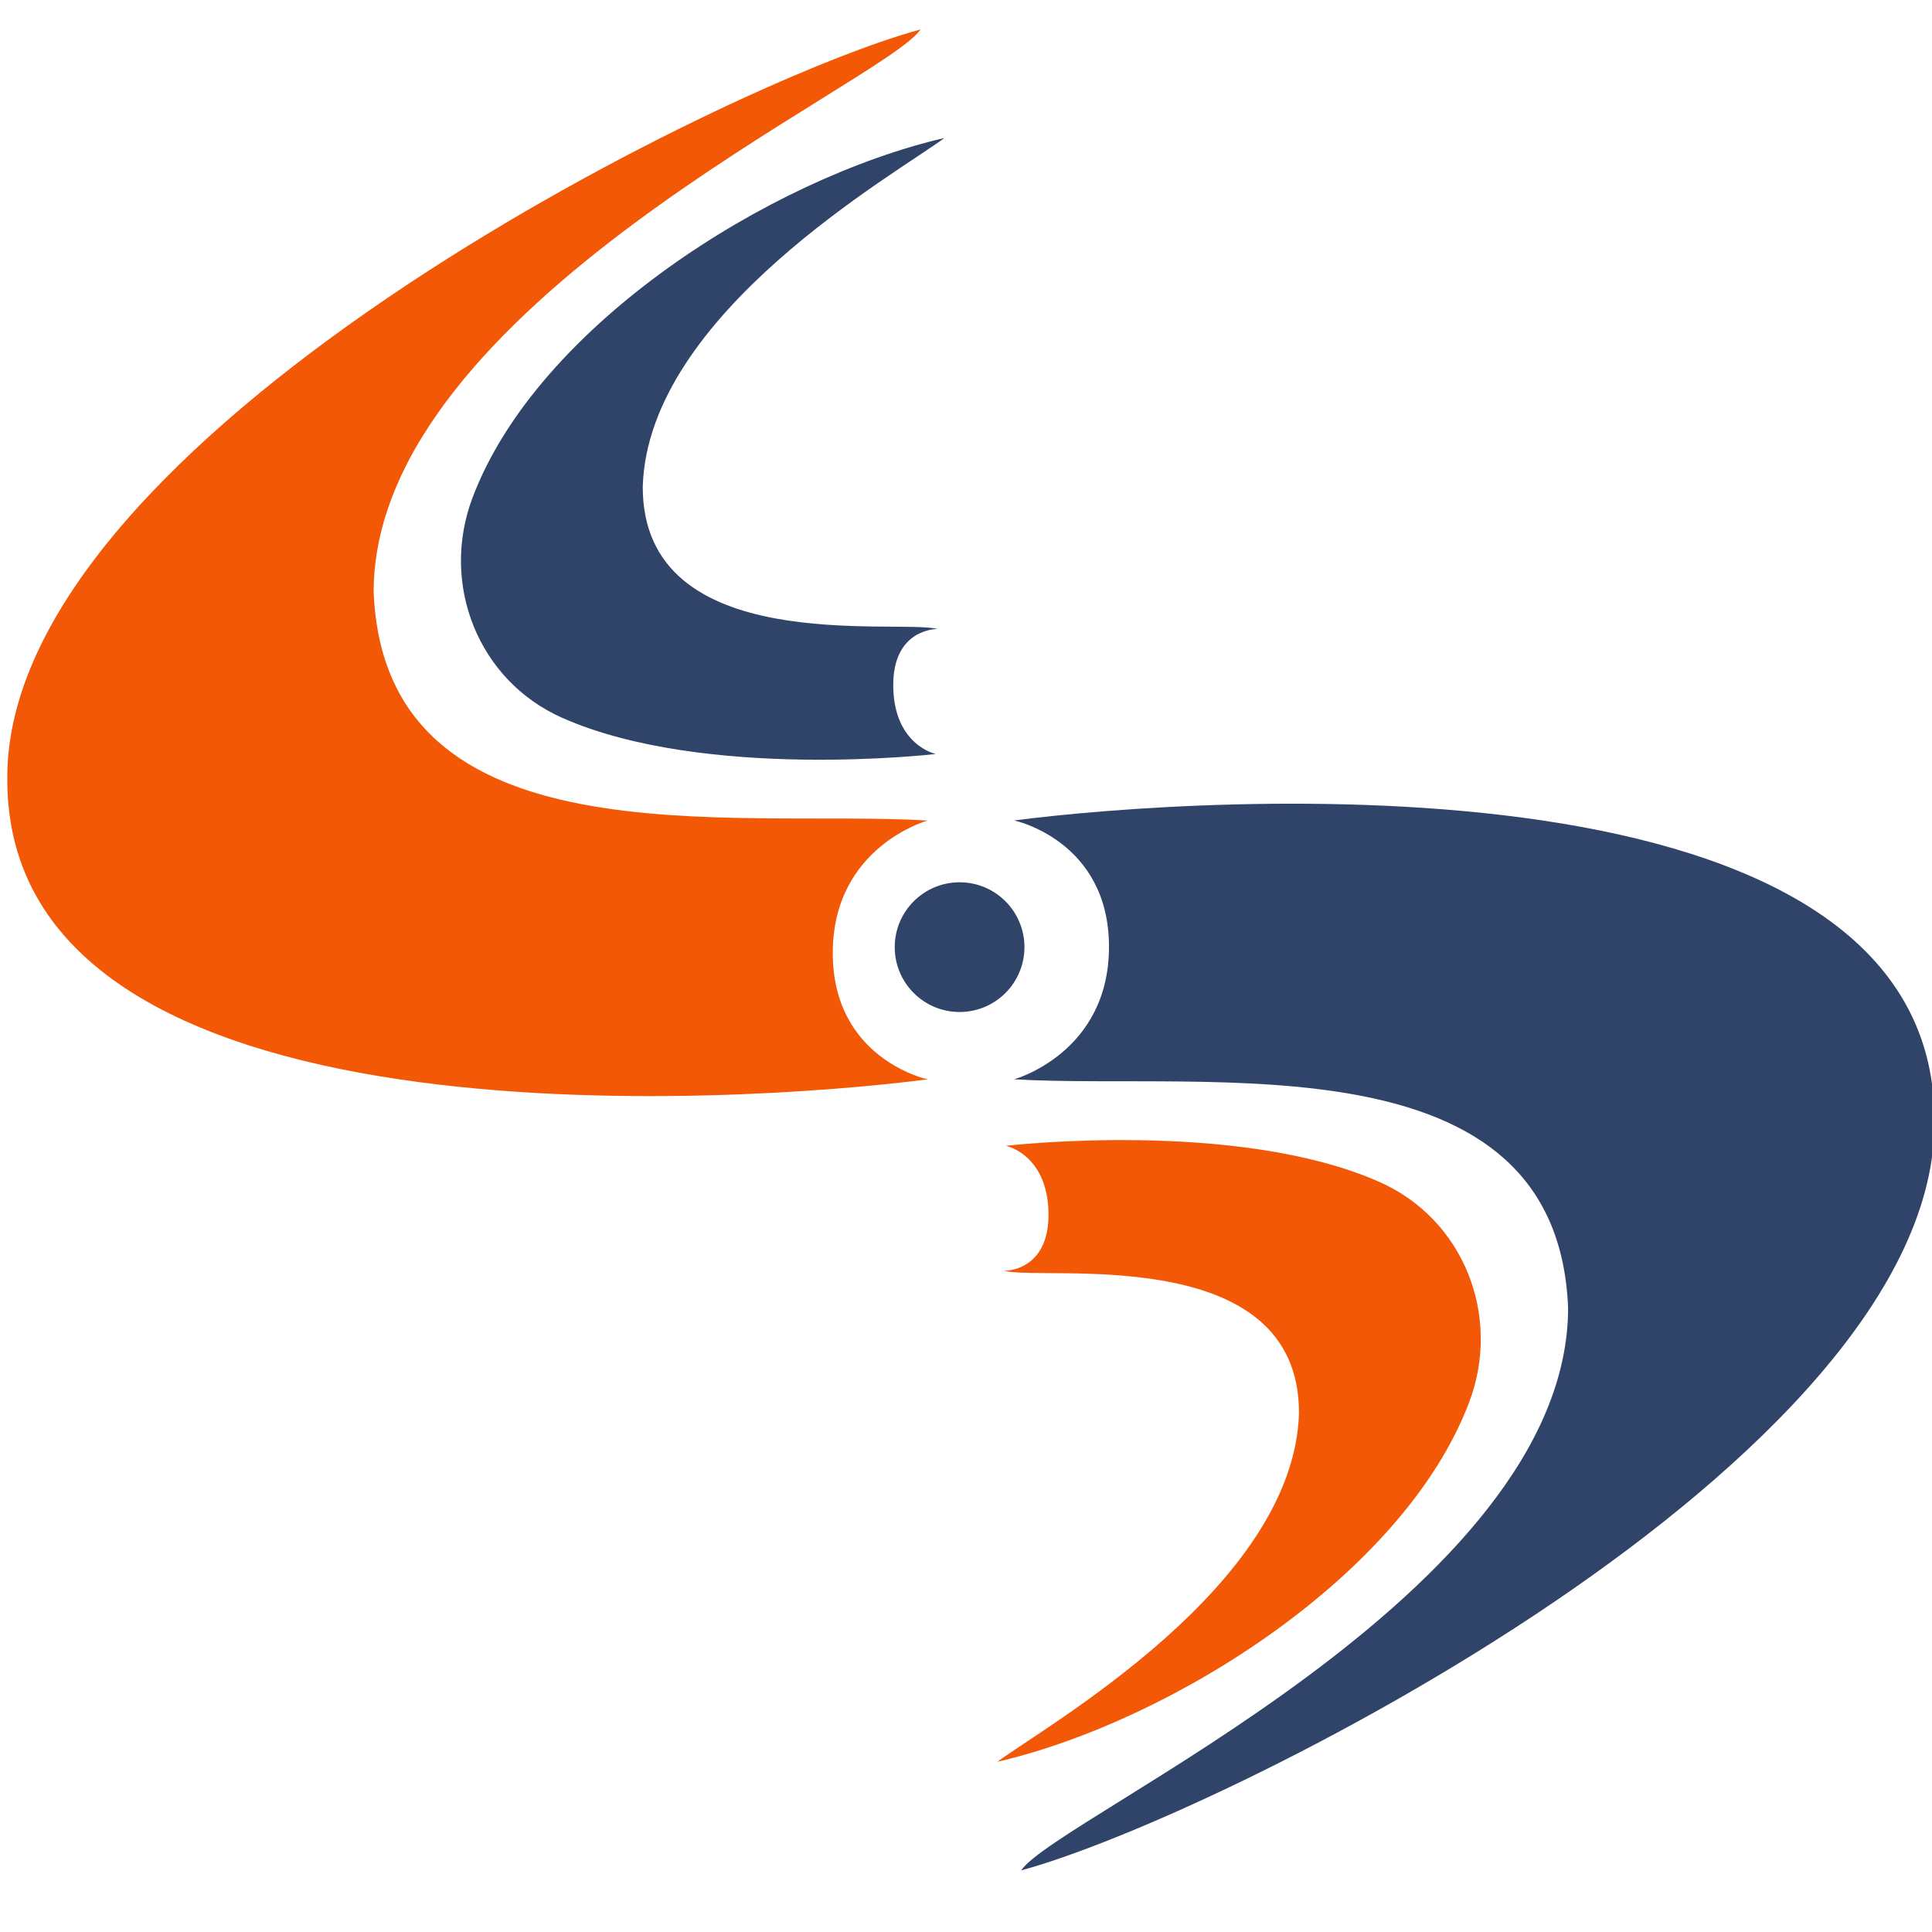
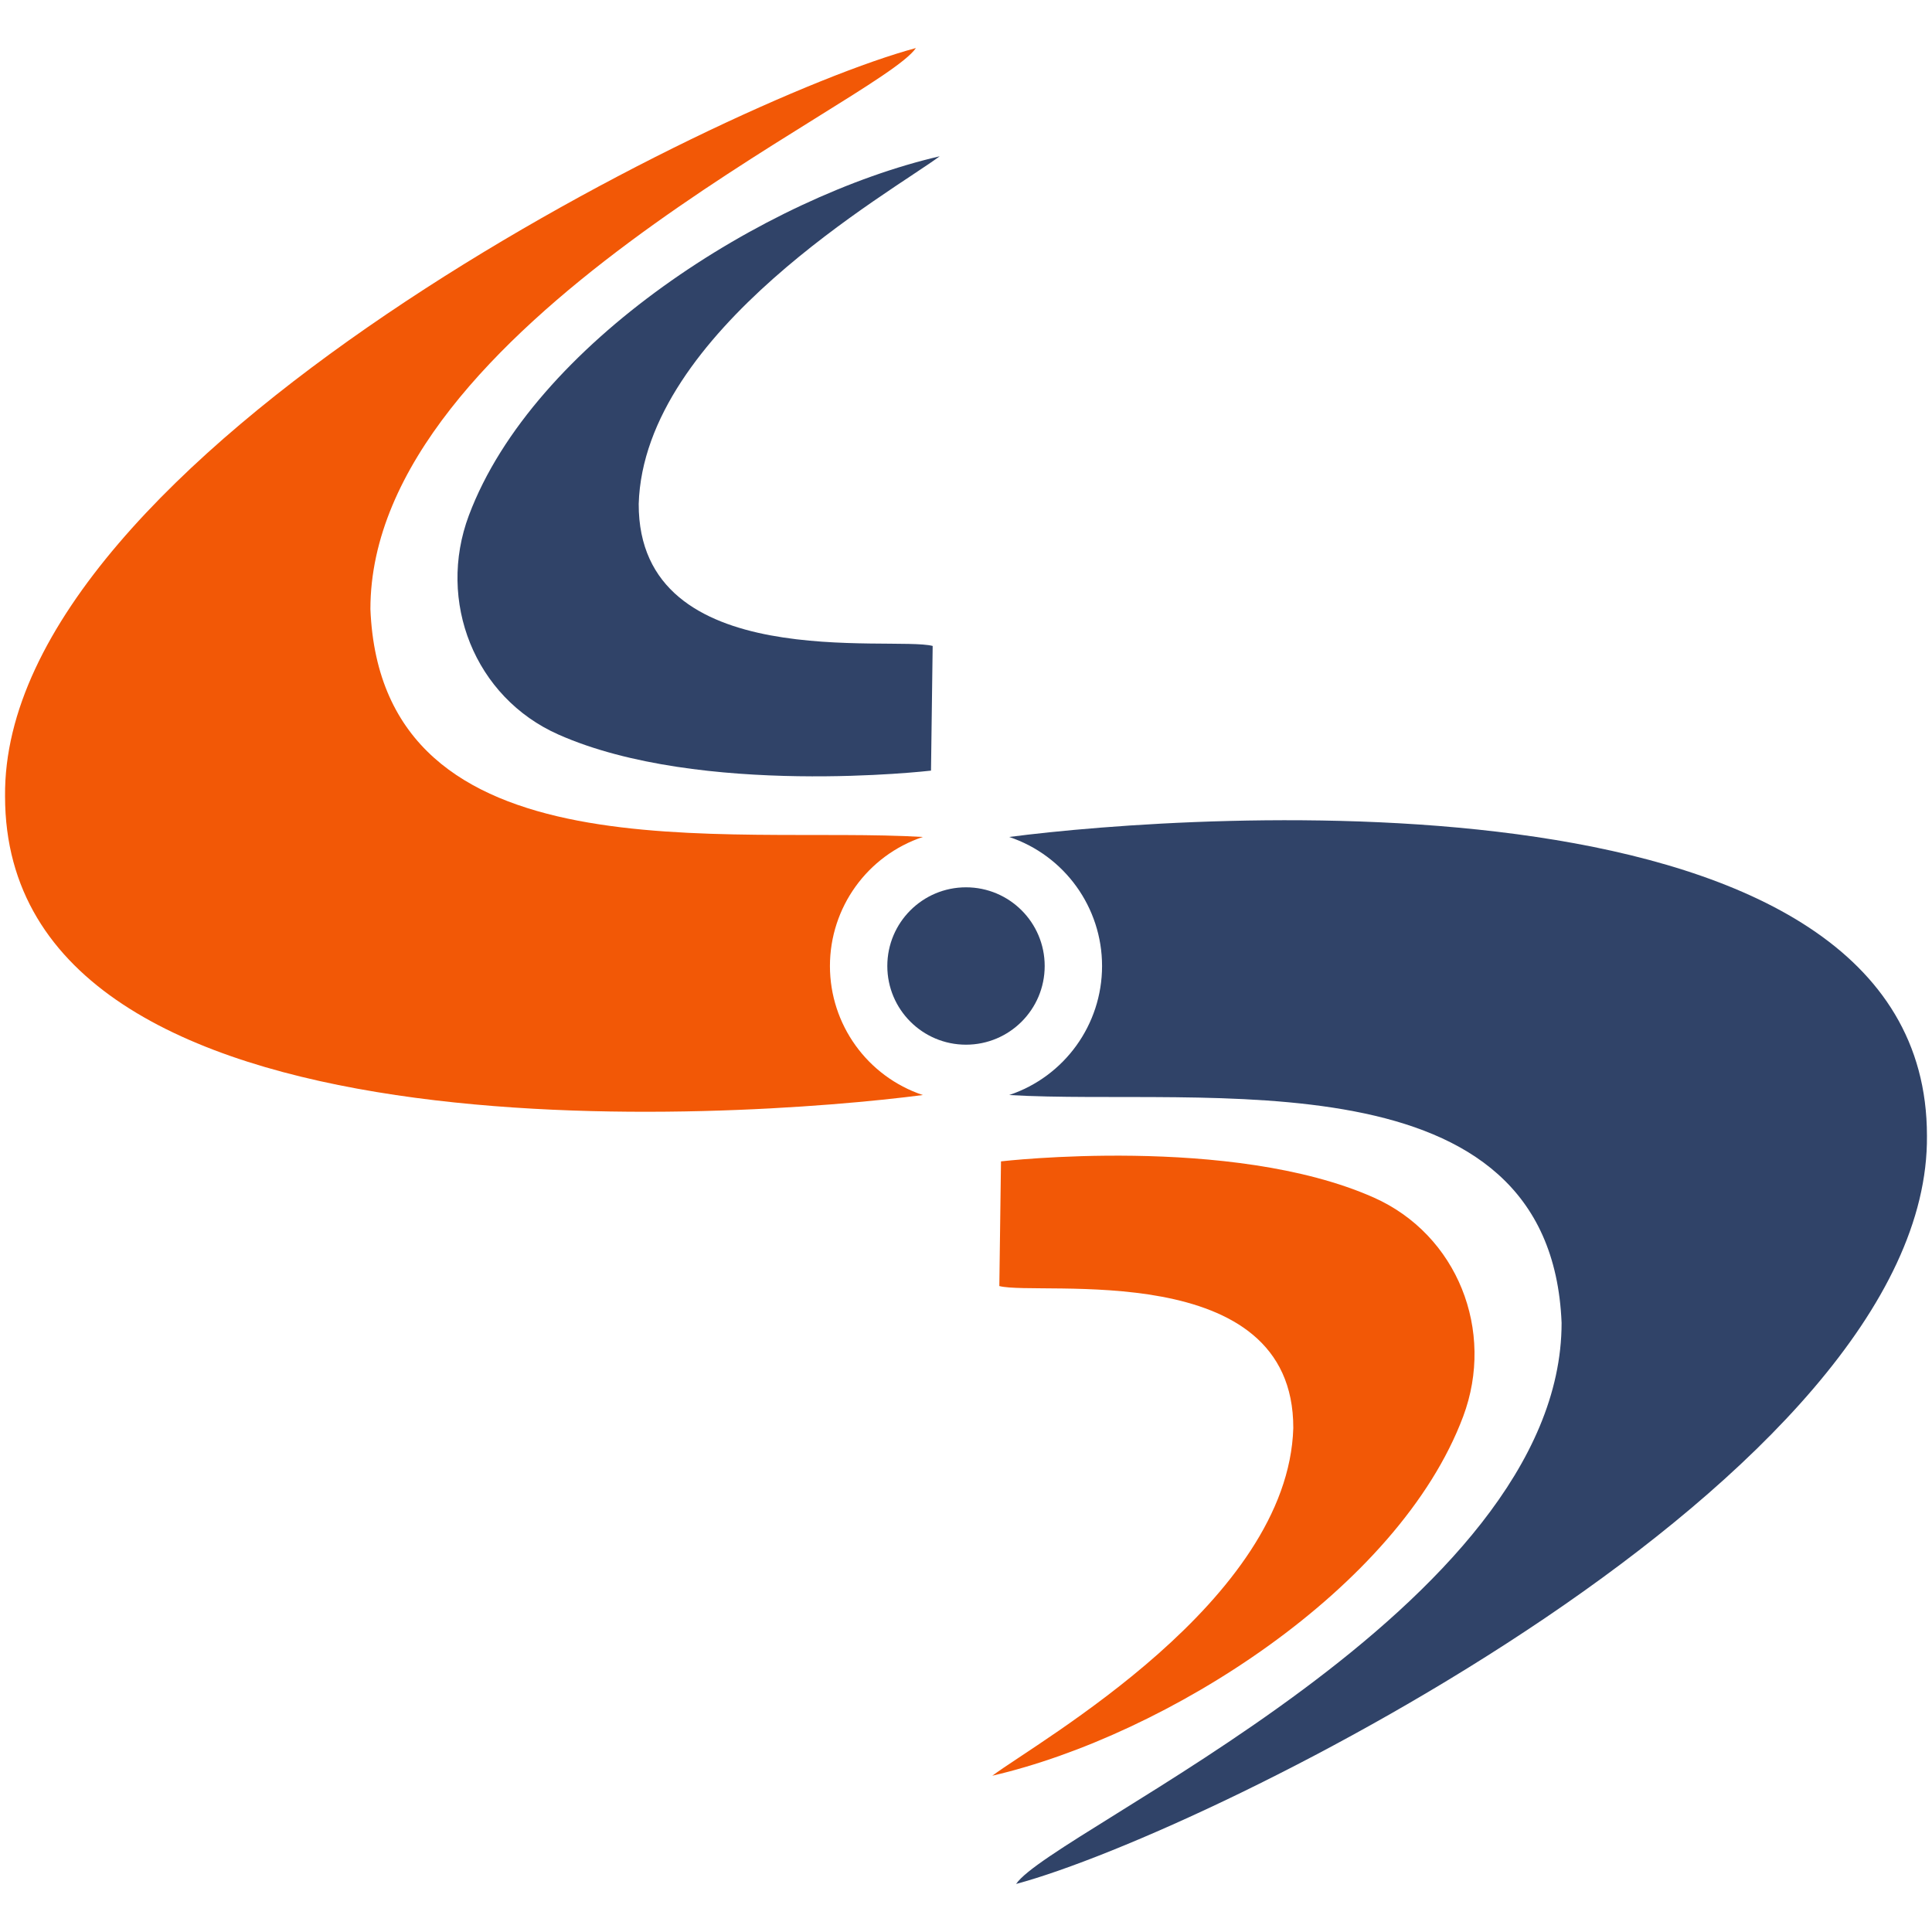
- <svg xmlns="http://www.w3.org/2000/svg" viewBox="0 0 512 512">
-   <style>
-     .navy { fill: #304368; }
-     @media (prefers-color-scheme: dark) {
-       .navy { fill: #9fb2d1; }
-     }
-   </style>
-   <g transform="translate(256 256) scale(1.70) translate(-436 -146)">
-     <path fill="#f25806" d="m428.93,0c-30.41,8.17-142.92,63.88-142.38,116.97,0,58.55,115.04,50.4,143.46,46.7,0,0-14.78-3.13-14.78-19.7s14.78-20.65,14.78-20.65c-30.39-1.79-84.63,6.87-86.35-35.62,0-44.48,79.59-79.3,85.26-87.7Z" />
-     <path class="navy" d="m432.65,16.92c-27.2,6.3-63.51,29.24-73.6,56.14-5.03,13.42.9,28.44,14,34.25,22.23,9.85,58.24,5.64,58.24,5.64,0,0-6.46-1.34-6.63-10.42-.17-9.21,6.9-9.07,6.9-9.07-6.25-1.61-46.02,4.6-45.95-22.2.81-27,39.59-48.8,47.03-54.34Z" />
-     <circle class="navy" cx="435" cy="143.06" r="10.11" />
-     <path class="navy" d="m444.59,286.98c30.41-8.17,142.92-63.88,142.38-116.97,0-58.55-115.04-50.4-143.46-46.7,0,0,14.78,3.13,14.78,19.7s-14.78,20.65-14.78,20.65c30.39,1.79,84.63-6.87,86.35,35.62,0,44.48-79.59,79.3-85.26,87.7Z" />
-     <path fill="#f25806" d="m440.87,270.06c27.2-6.3,63.51-29.24,73.6-56.14,5.03-13.42-.9-28.44-14-34.25-22.23-9.85-58.24-5.64-58.24-5.64,0,0,6.46,1.34,6.63,10.42.17,9.21-6.9,9.07-6.9,9.07,6.25,1.61,46.02-4.6,45.95,22.2-.81,27-39.59,48.8-47.03,54.34Z" />
+ <svg xmlns="http://www.w3.org/2000/svg" viewBox="285.76 -7.51 302 302">
+   <style>.navy { fill: #304368; } @media (prefers-color-scheme: dark) { .navy { fill: #c9d4ea; } }</style>
+   <path fill="#f25806" d="M428.93 0.00C398.52 8.17 286.01 63.88 286.55 116.97C286.55 175.52 401.59 167.37 430.01 163.66A21.27 21.27 0 0 1 430.01 123.32C399.62 121.53 345.38 130.19 343.66 87.70C343.66 43.22 423.25 8.40 428.93 0.00Z" />
+   <path class="navy" d="M432.65 16.92C405.45 23.22 369.14 46.16 359.05 73.06C354.02 86.48 359.95 101.50 373.05 107.31C395.28 117.16 431.29 112.95 431.29 112.95L431.55 93.46C425.30 91.85 385.53 98.06 385.60 71.26C386.41 44.26 425.19 22.46 432.65 16.92Z" />
+   <g transform="rotate(180 436.76 143.49)">
+     <path class="navy" d="M428.93 0.00C398.52 8.17 286.01 63.88 286.55 116.97C286.55 175.52 401.59 167.37 430.01 163.66A21.27 21.27 0 0 1 430.01 123.32C399.62 121.53 345.38 130.19 343.66 87.70C343.66 43.22 423.25 8.40 428.93 0.00Z" />
+     <path fill="#f25806" d="M432.65 16.92C405.45 23.22 369.14 46.16 359.05 73.06C354.02 86.48 359.95 101.50 373.05 107.31C395.28 117.16 431.29 112.95 431.29 112.95L431.55 93.46C425.30 91.85 385.53 98.06 385.60 71.26C386.41 44.26 425.19 22.46 432.65 16.92Z" />
  </g>
+   <circle class="navy" cx="436.76" cy="143.49" r="12.3" />
</svg>
